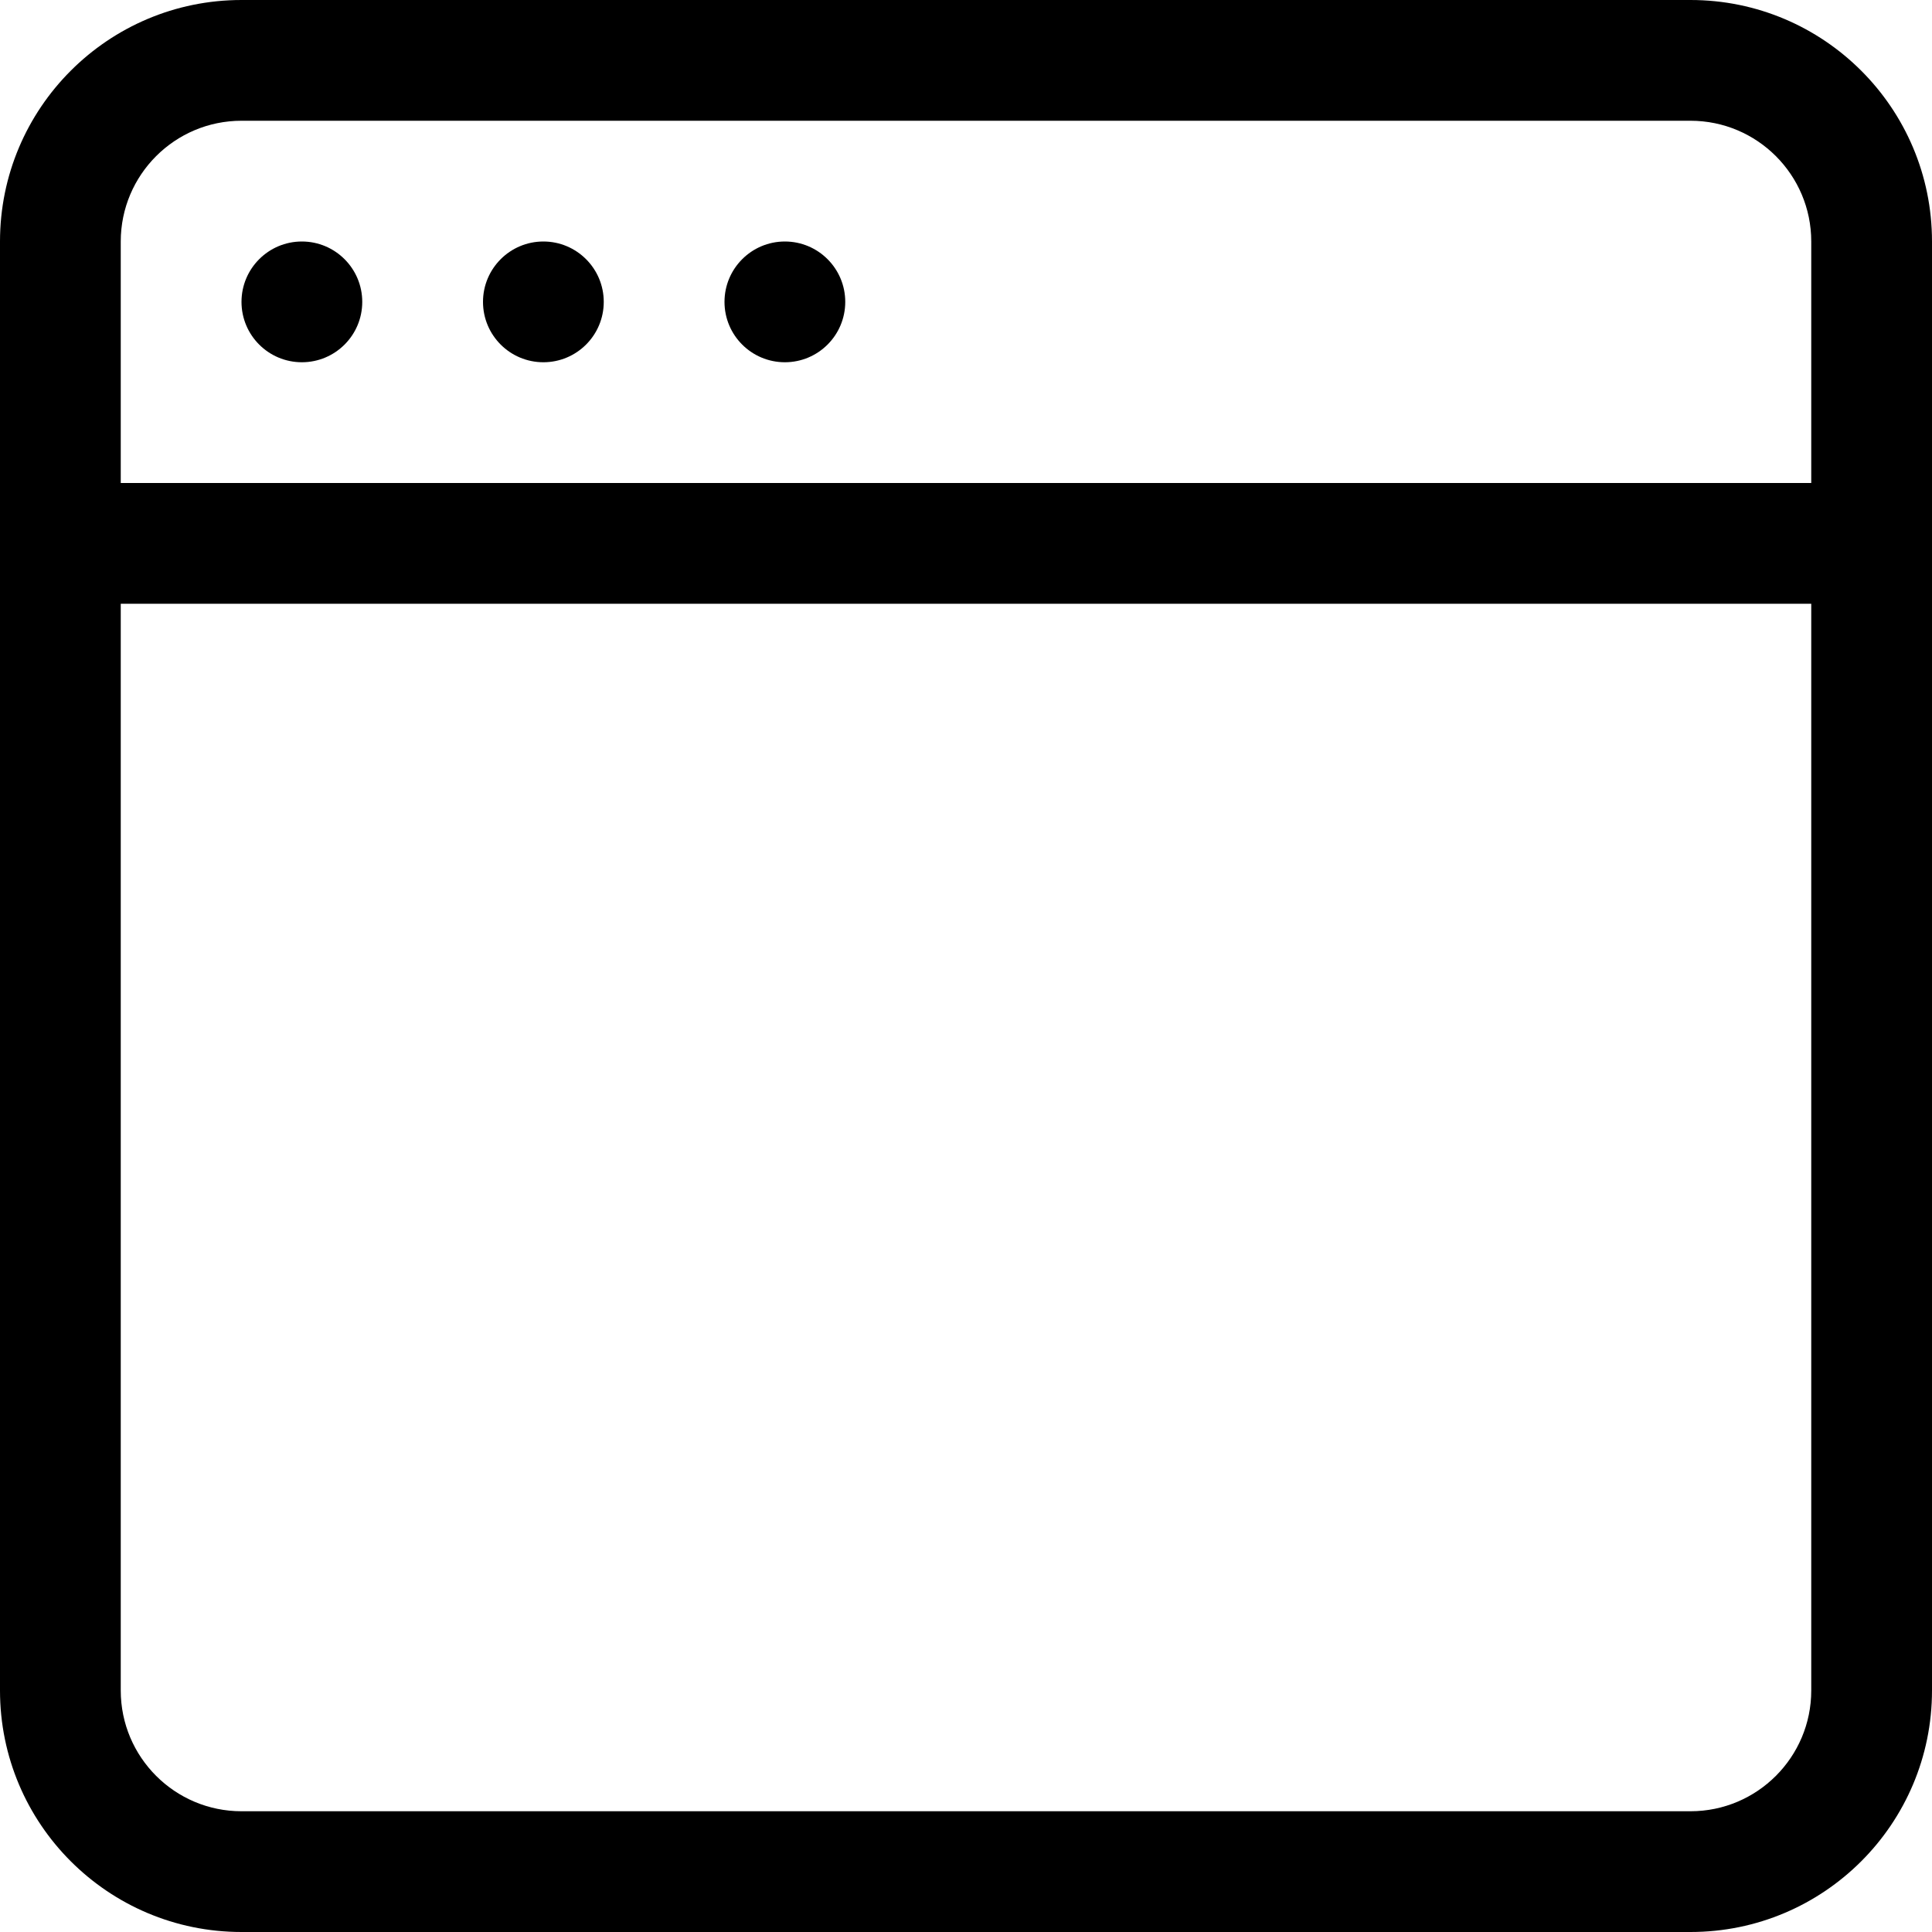
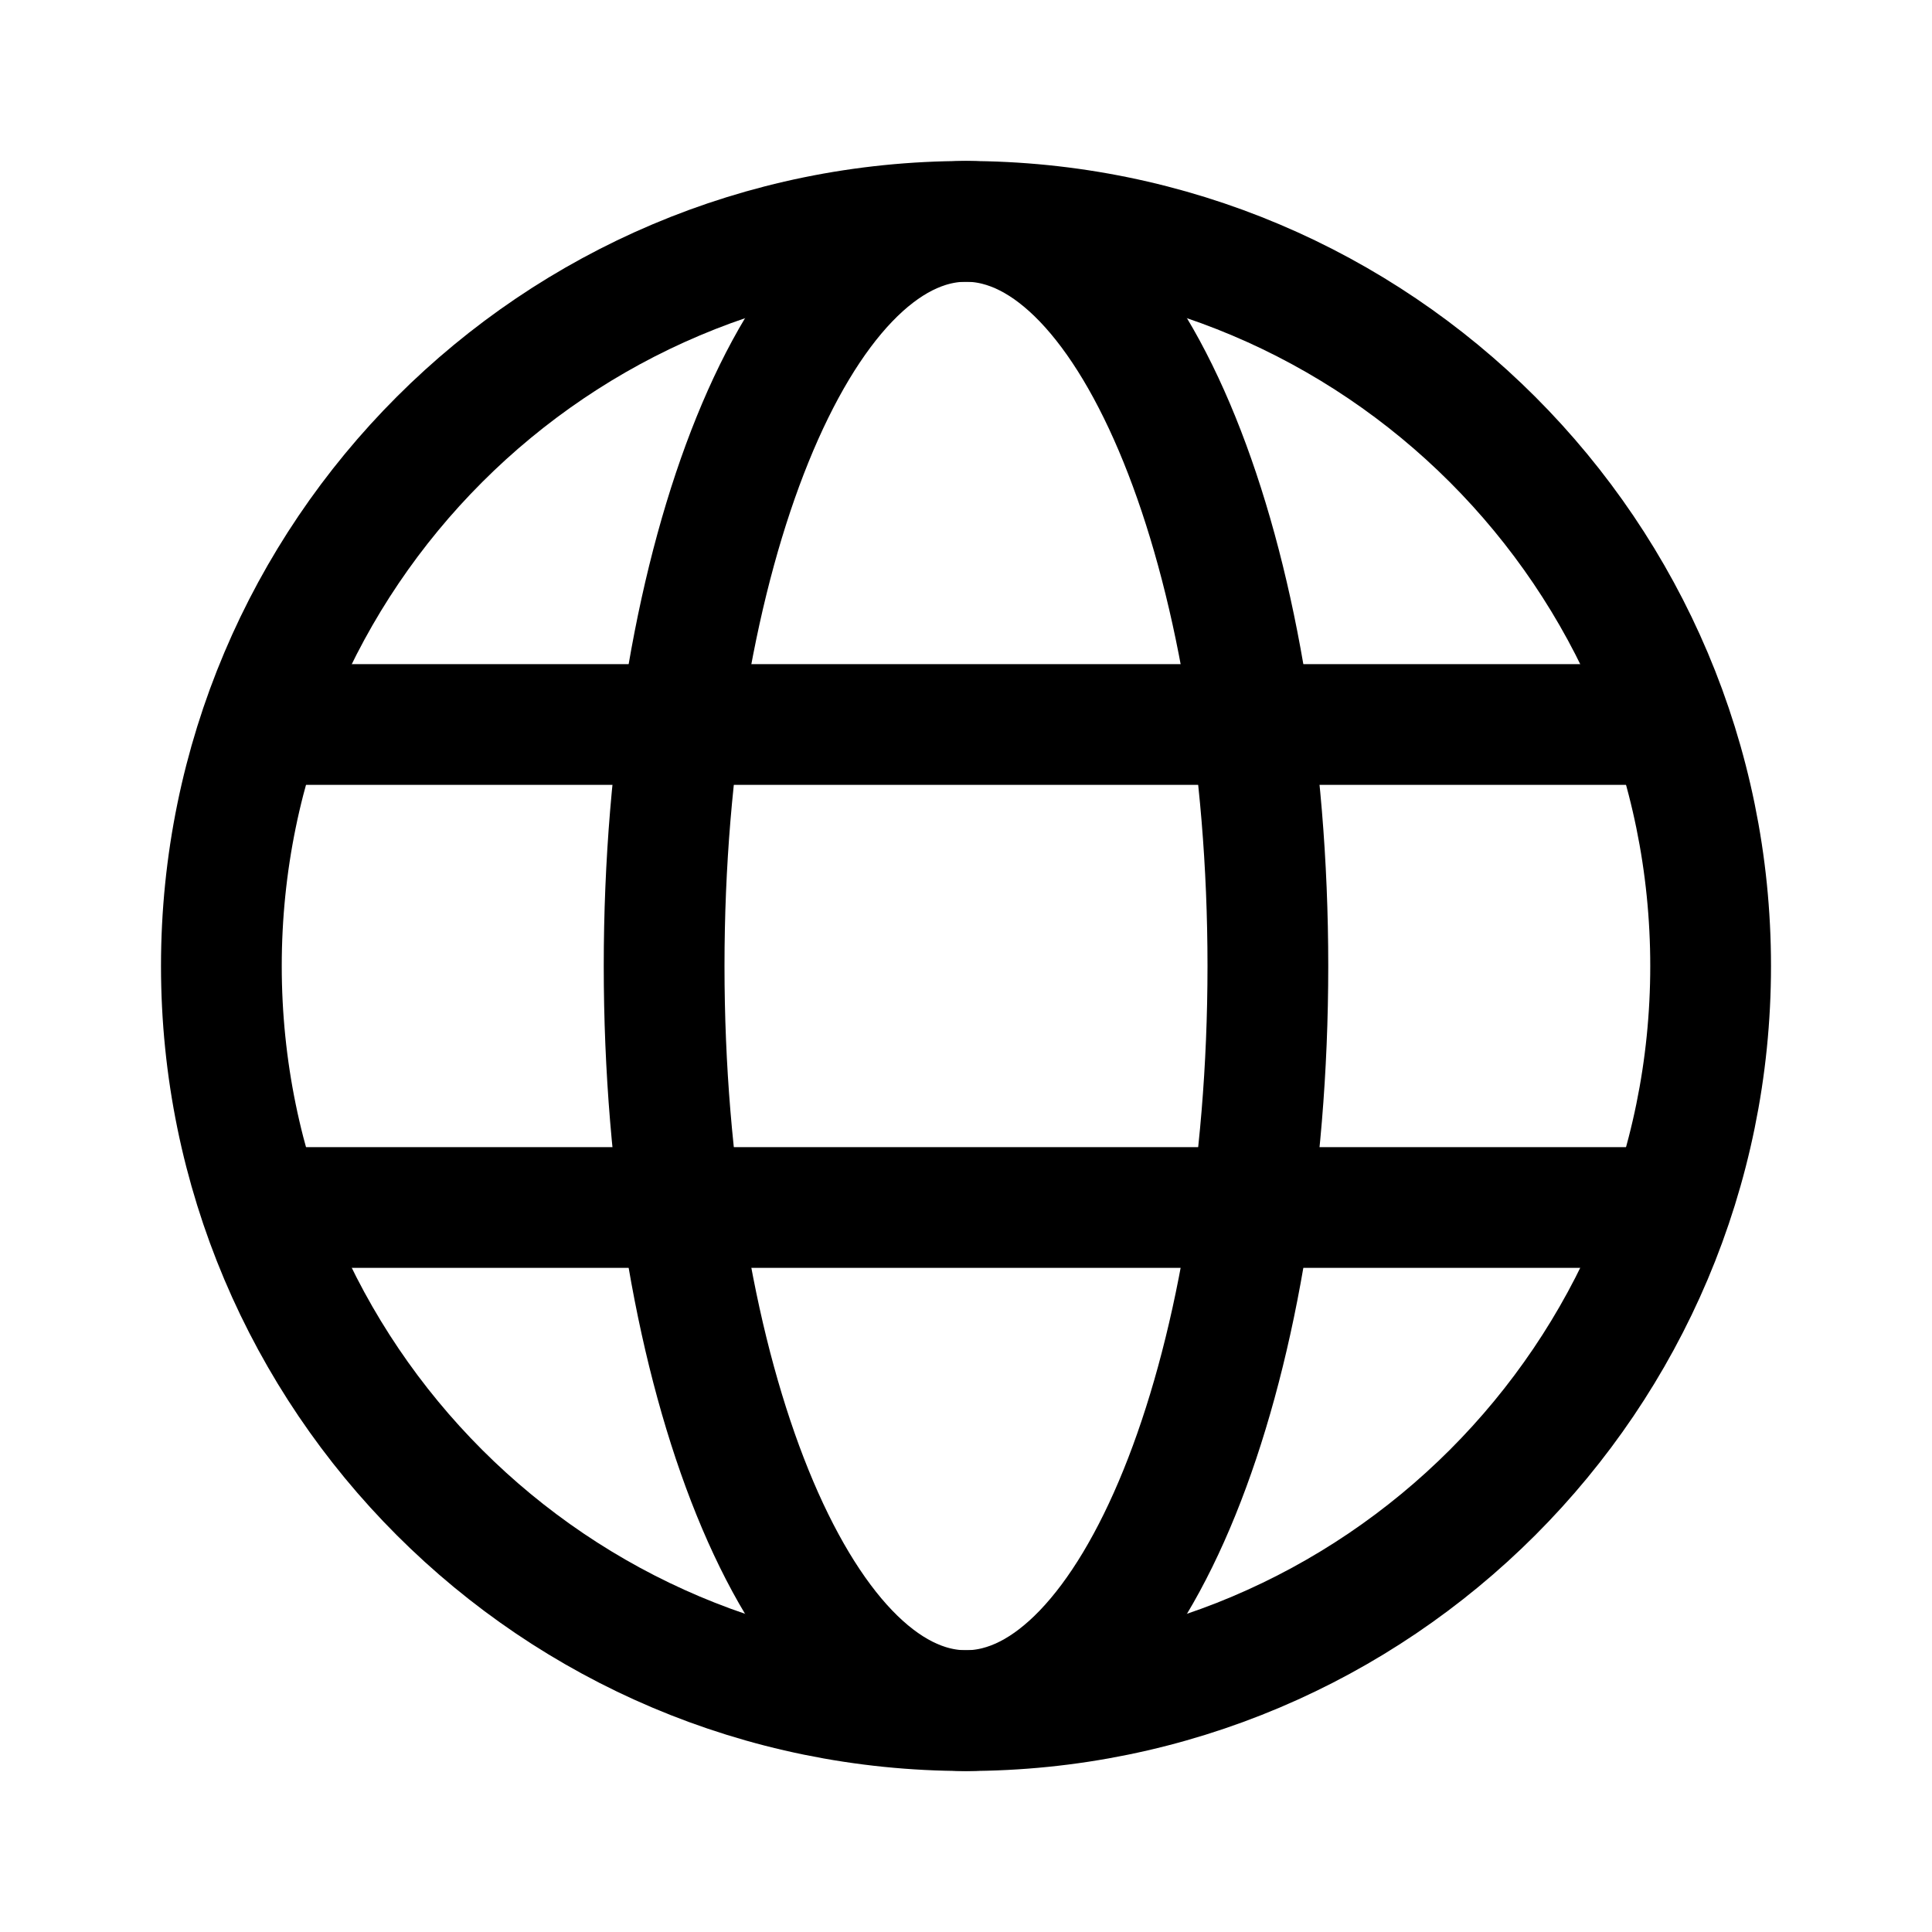
- <svg xmlns="http://www.w3.org/2000/svg" width="800px" height="800px" viewBox="0 0 32 32" version="1.1">
-   <defs>
- 
- </defs>
-   <g id="Page-1" stroke="none" stroke-width="1" fill="none" fill-rule="evenodd">
-     <g id="Icon-Set" transform="translate(-256, -671)" fill="#000000">
-       <path d="M265,675 C264.448,675 264,675.448 264,676 C264,676.553 264.448,677 265,677 C265.552,677 266,676.553 266,676 C266,675.448 265.552,675 265,675 L265,675 Z M269,675 C268.448,675 268,675.448 268,676 C268,676.553 268.448,677 269,677 C269.552,677 270,676.553 270,676 C270,675.448 269.552,675 269,675 L269,675 Z M286,679 L258,679 L258,675 C258,673.896 258.896,673 260,673 L284,673 C285.104,673 286,673.896 286,675 L286,679 L286,679 Z M286,699 C286,700.104 285.104,701 284,701 L260,701 C258.896,701 258,700.104 258,699 L258,681 L286,681 L286,699 L286,699 Z M284,671 L260,671 C257.791,671 256,672.791 256,675 L256,699 C256,701.209 257.791,703 260,703 L284,703 C286.209,703 288,701.209 288,699 L288,675 C288,672.791 286.209,671 284,671 L284,671 Z M261,675 C260.448,675 260,675.448 260,676 C260,676.553 260.448,677 261,677 C261.552,677 262,676.553 262,676 C262,675.448 261.552,675 261,675 L261,675 Z" id="browser">
- 
- </path>
-     </g>
-   </g>
+ <svg xmlns="http://www.w3.org/2000/svg" width="800px" height="800px" viewBox="0 0 192 192" fill="none">
+   <circle cx="96" cy="96" r="74" stroke="#000000" stroke-width="12" />
+   <ellipse cx="96" cy="96" stroke="#000000" stroke-width="12" rx="30" ry="74" />
+   <path stroke="#000000" stroke-linecap="round" stroke-linejoin="round" stroke-width="12" d="M28 72h136M28 120h136" />
</svg>
